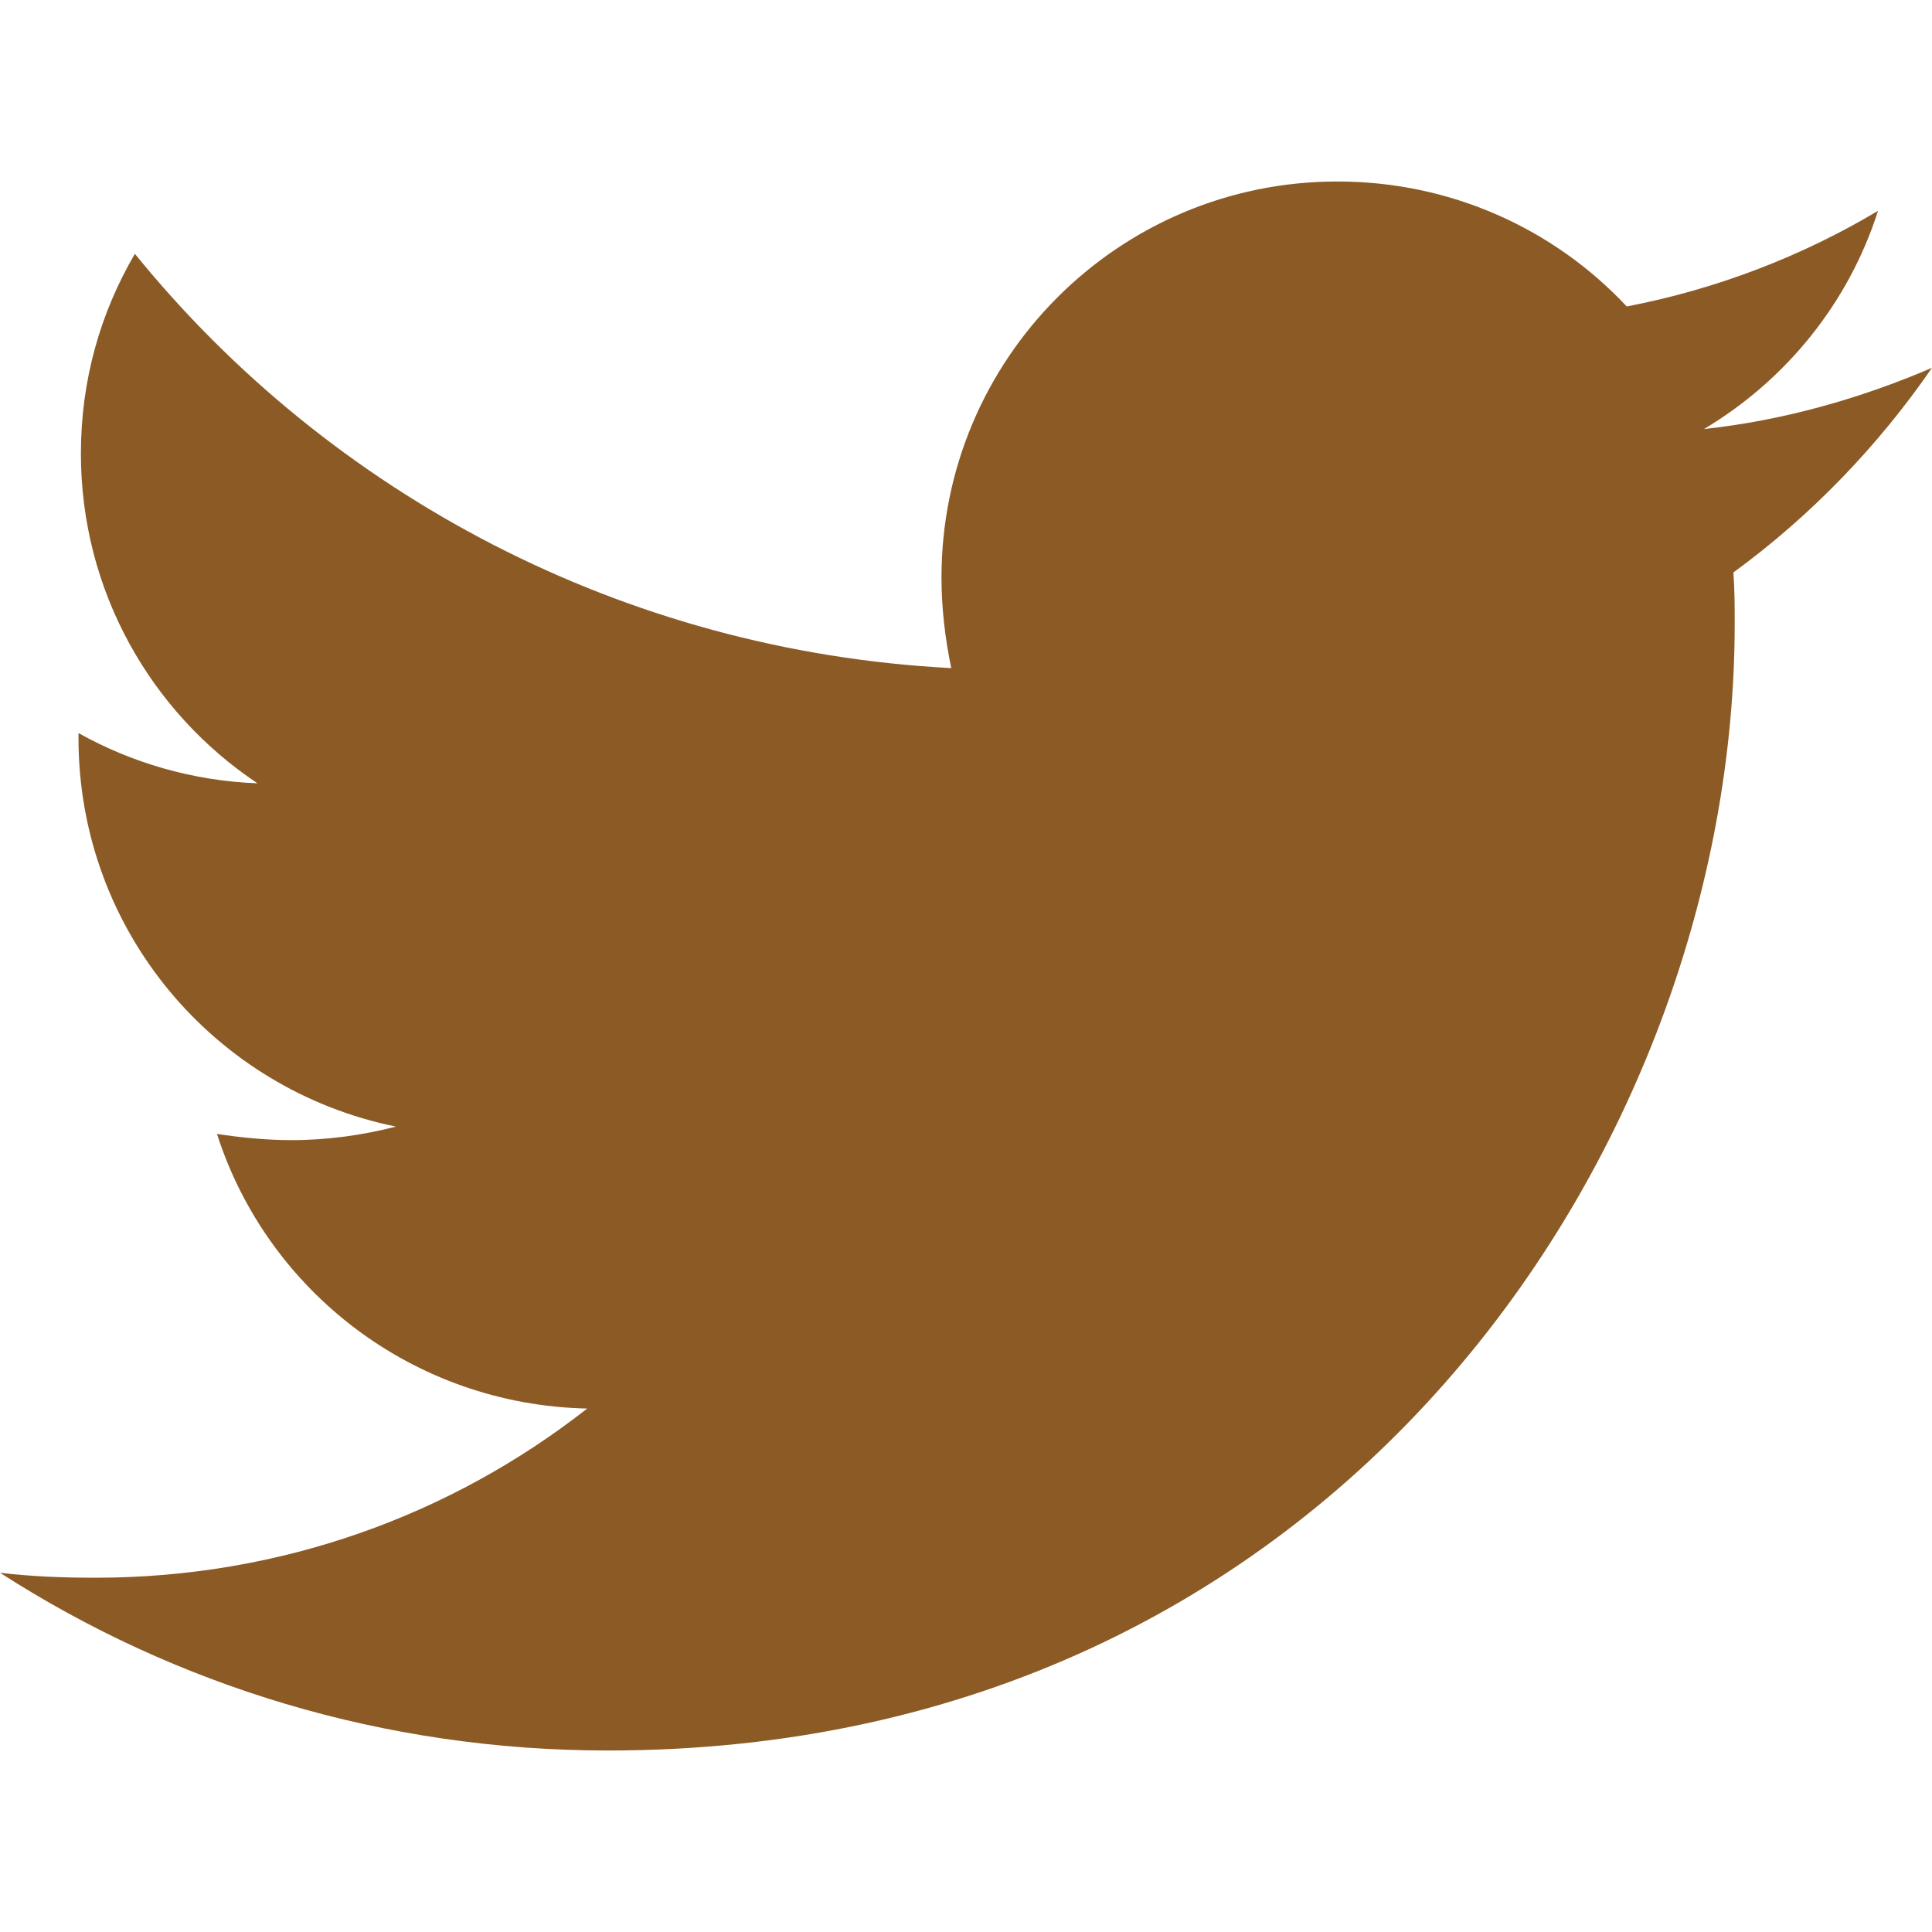
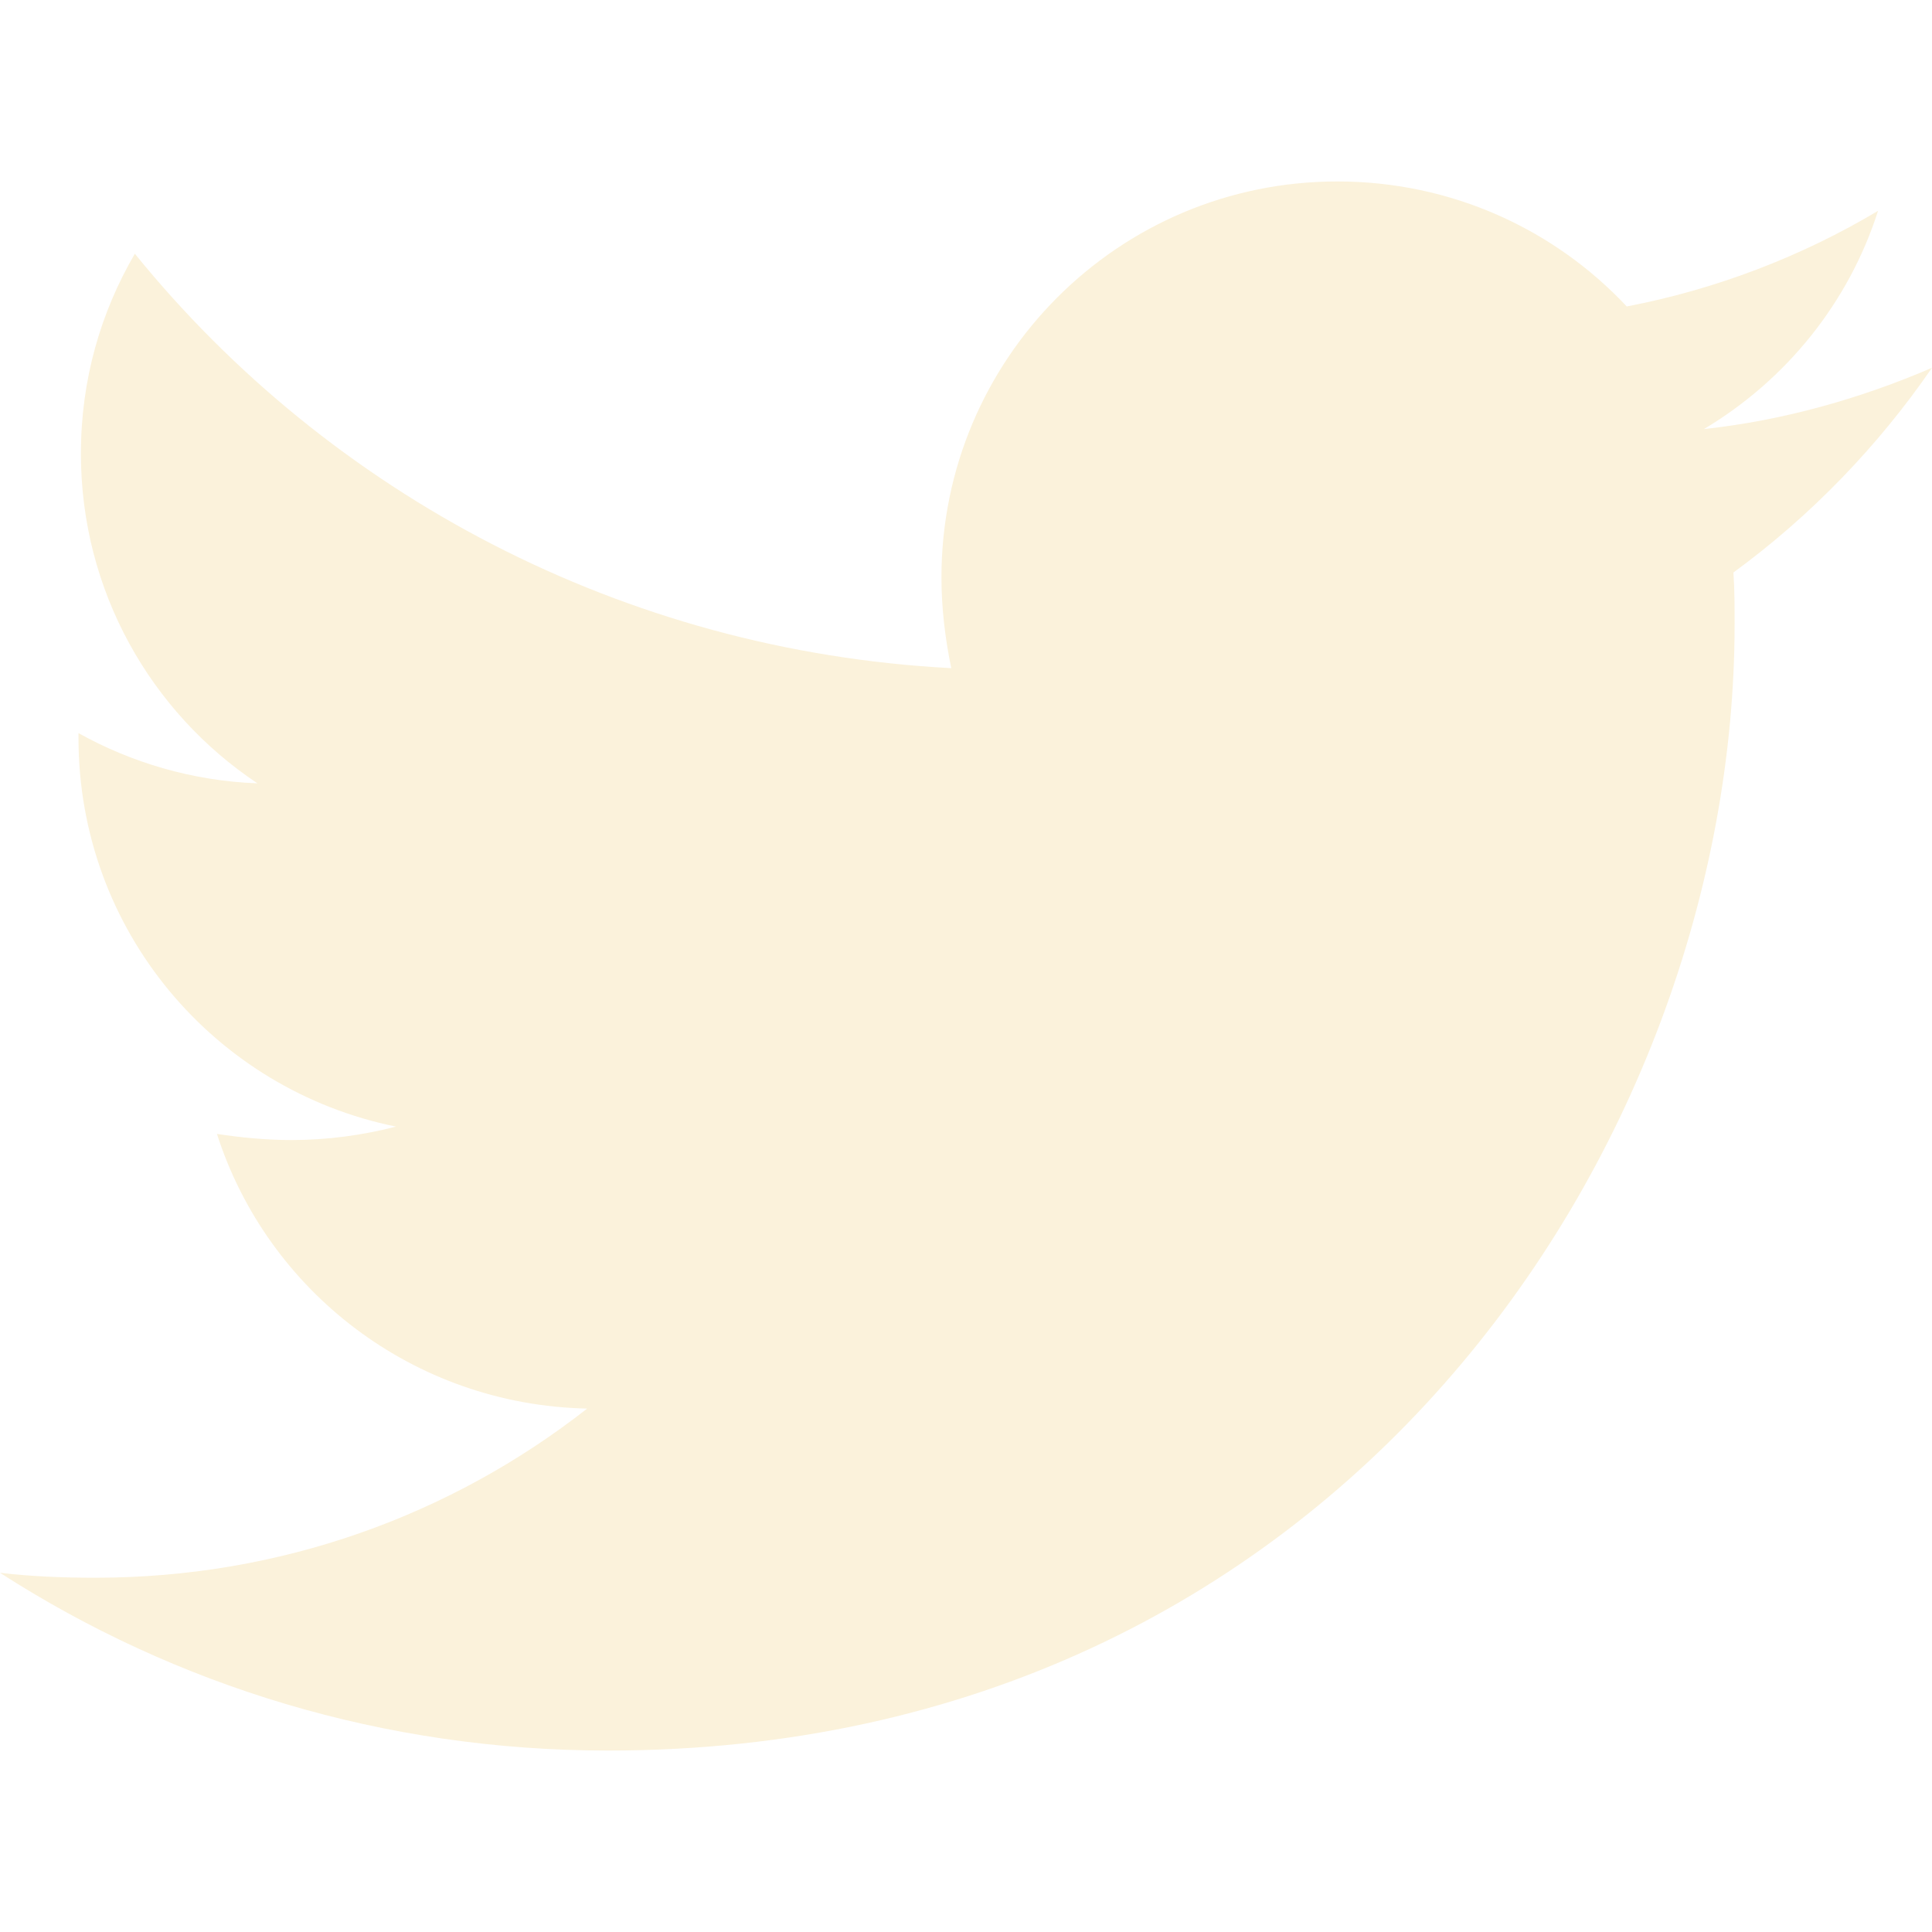
- <svg xmlns="http://www.w3.org/2000/svg" width="16" height="16" viewBox="0 0 16 16" fill="none">
-   <g id="twitter">
-     <path id="Vector" d="M14.355 4.741C14.366 4.883 14.366 5.025 14.366 5.168C14.366 9.502 11.066 14.497 5.036 14.497C3.178 14.497 1.452 13.959 0 13.025C0.264 13.056 0.518 13.066 0.792 13.066C2.325 13.066 3.736 12.548 4.863 11.665C3.421 11.634 2.213 10.69 1.797 9.391C2 9.421 2.203 9.442 2.416 9.442C2.711 9.442 3.005 9.401 3.279 9.33C1.777 9.025 0.65 7.706 0.65 6.112V6.071C1.086 6.315 1.594 6.467 2.132 6.487C1.249 5.898 0.67 4.893 0.67 3.756C0.67 3.147 0.832 2.589 1.117 2.102C2.731 4.091 5.157 5.391 7.878 5.533C7.827 5.289 7.797 5.036 7.797 4.782C7.797 2.975 9.259 1.503 11.076 1.503C12.02 1.503 12.873 1.898 13.472 2.538C14.213 2.396 14.924 2.122 15.553 1.746C15.31 2.508 14.792 3.147 14.112 3.553C14.771 3.482 15.411 3.299 16 3.046C15.553 3.695 14.995 4.274 14.355 4.741Z" fill="#8C5B25" />
-   </g>
+ <svg xmlns="http://www.w3.org/2000/svg" width="24" height="24" viewBox="0 0 24 24" fill="none">
+   <path d="M21.533 7.112C21.548 7.325 21.548 7.538 21.548 7.751C21.548 14.254 16.599 21.746 7.553 21.746C4.766 21.746 2.178 20.939 0 19.538C0.396 19.584 0.777 19.599 1.188 19.599C3.487 19.599 5.604 18.822 7.294 17.498C5.132 17.452 3.32 16.036 2.695 14.086C3 14.132 3.305 14.162 3.624 14.162C4.066 14.162 4.508 14.102 4.919 13.995C2.665 13.538 0.975 11.559 0.975 9.168V9.107C1.629 9.472 2.391 9.701 3.198 9.731C1.873 8.848 1.005 7.34 1.005 5.635C1.005 4.721 1.249 3.883 1.675 3.152C4.096 6.137 7.736 8.086 11.817 8.3C11.741 7.934 11.695 7.553 11.695 7.173C11.695 4.462 13.888 2.254 16.614 2.254C18.03 2.254 19.309 2.848 20.208 3.807C21.32 3.594 22.386 3.183 23.33 2.619C22.964 3.762 22.188 4.721 21.167 5.33C22.157 5.223 23.117 4.949 24 4.569C23.33 5.543 22.492 6.411 21.533 7.112Z" fill="#FBF2DB" />
</svg>
